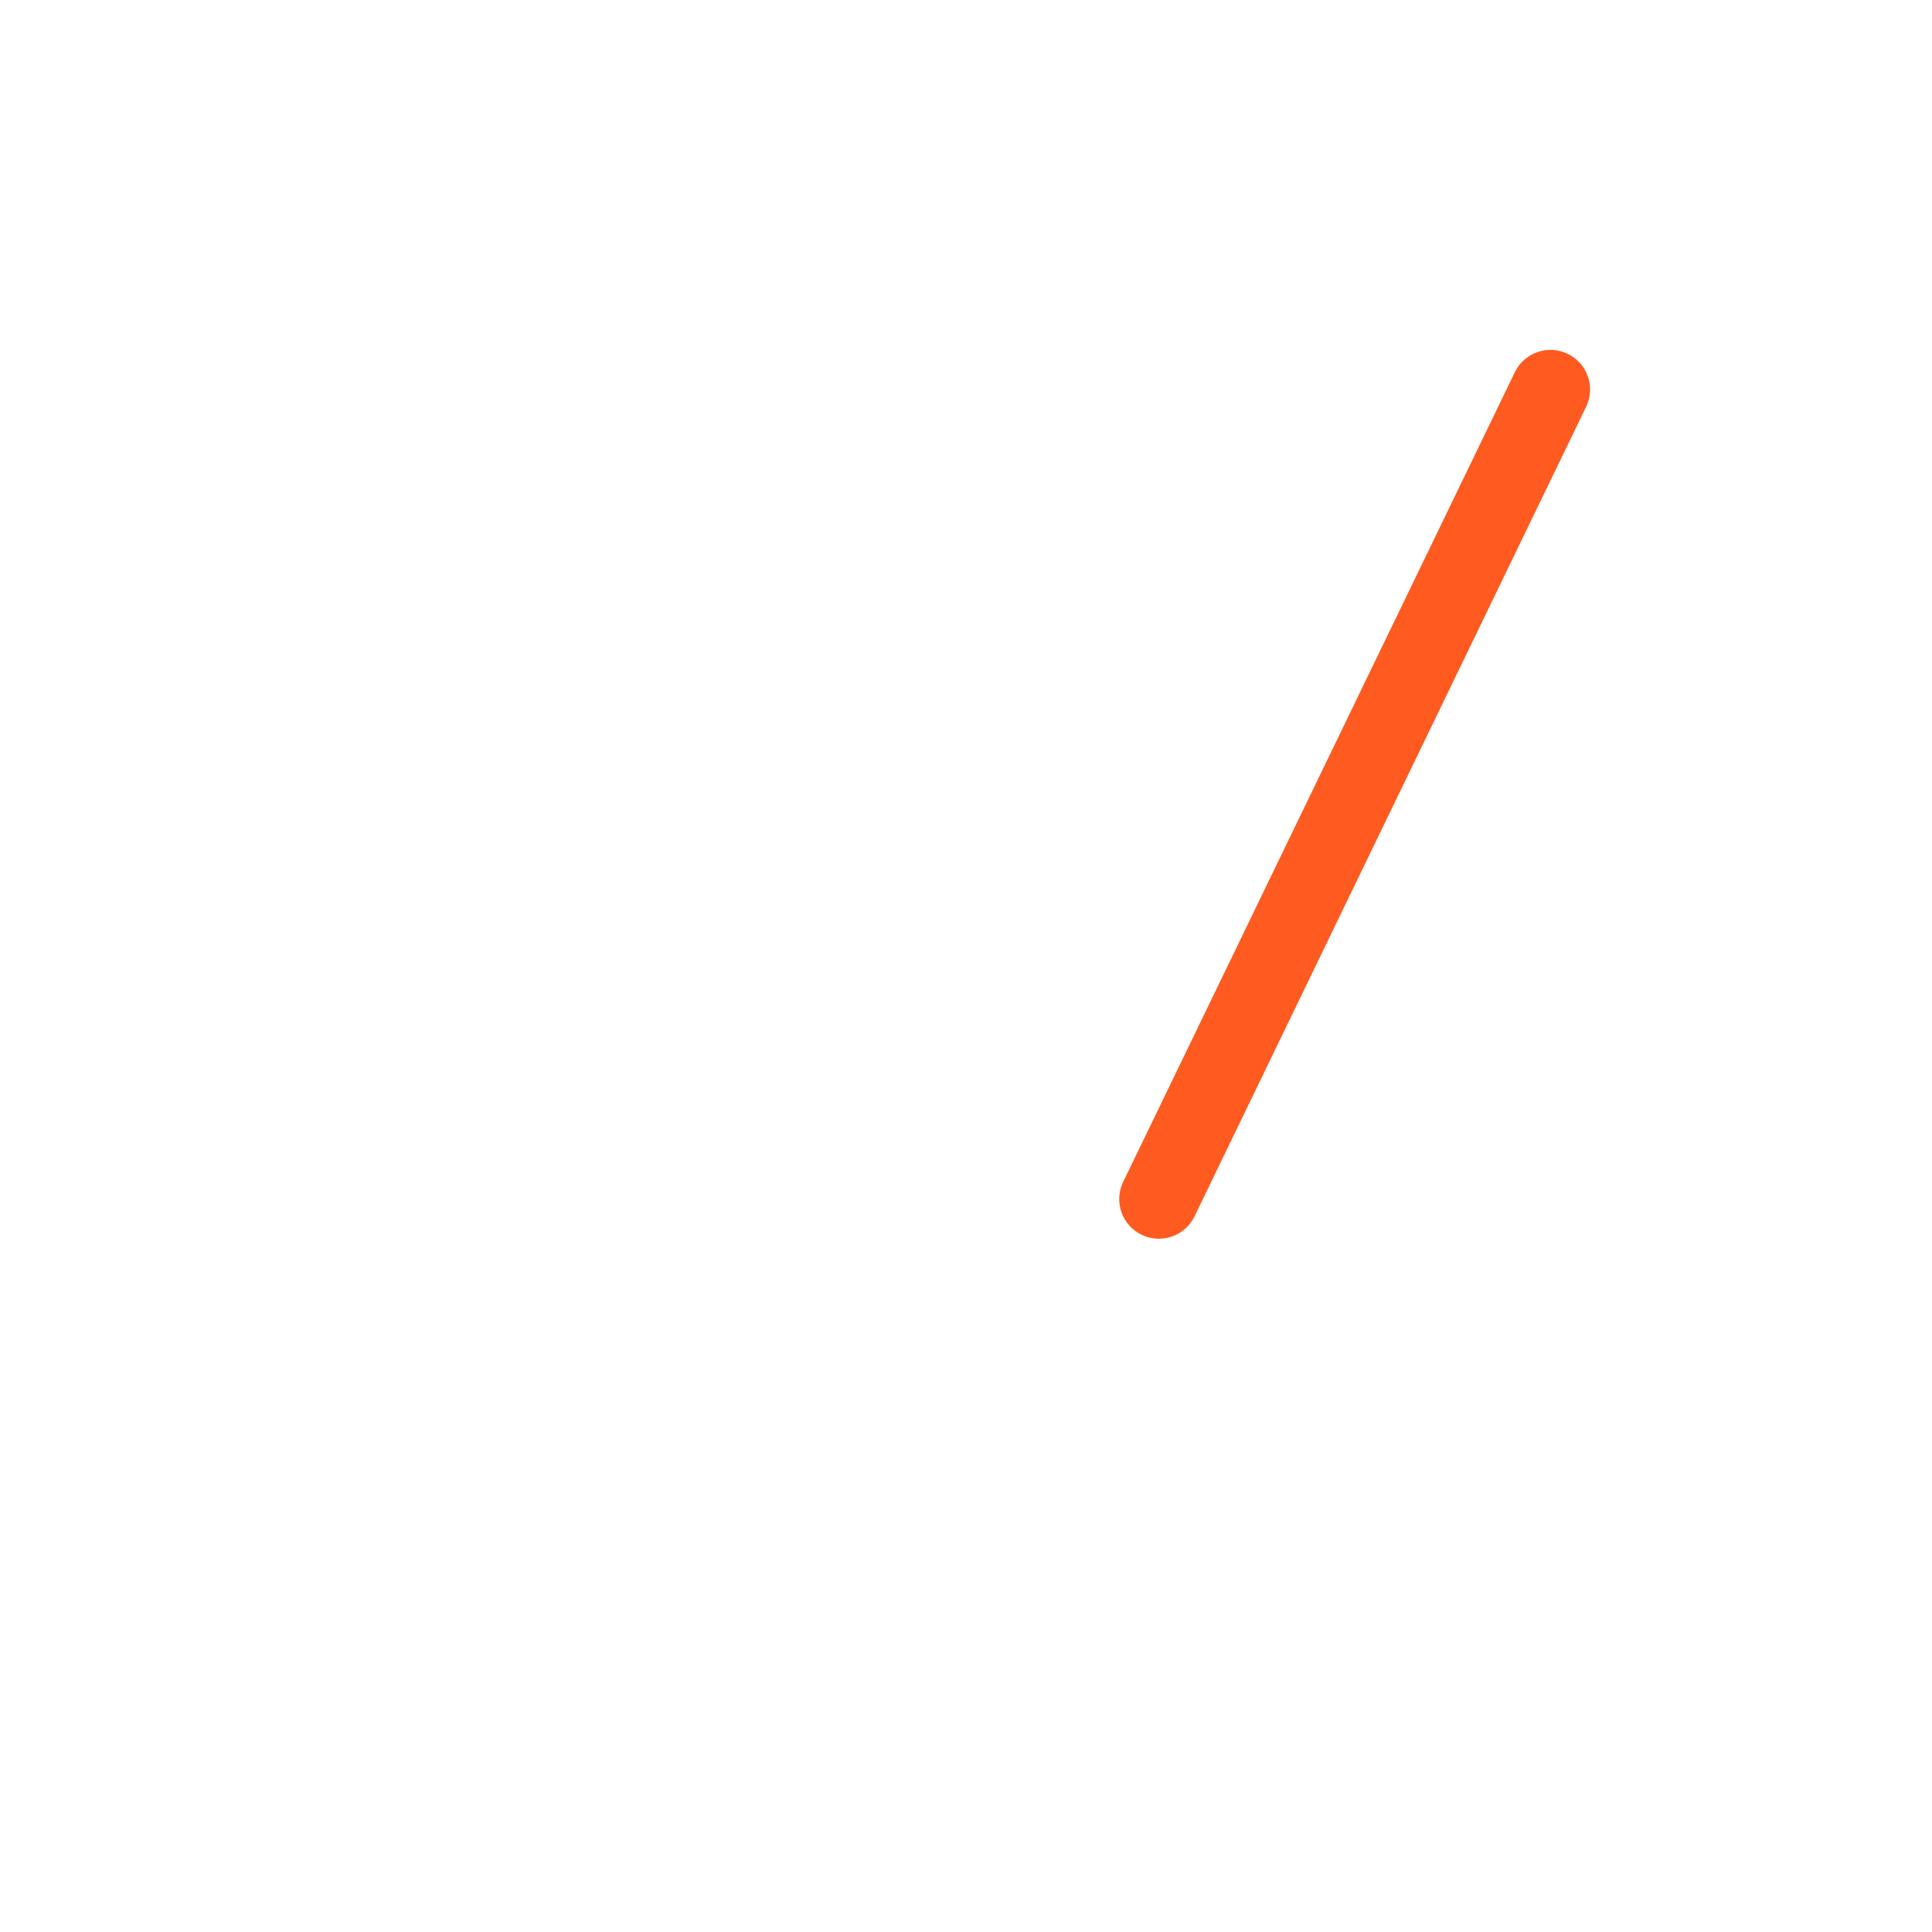
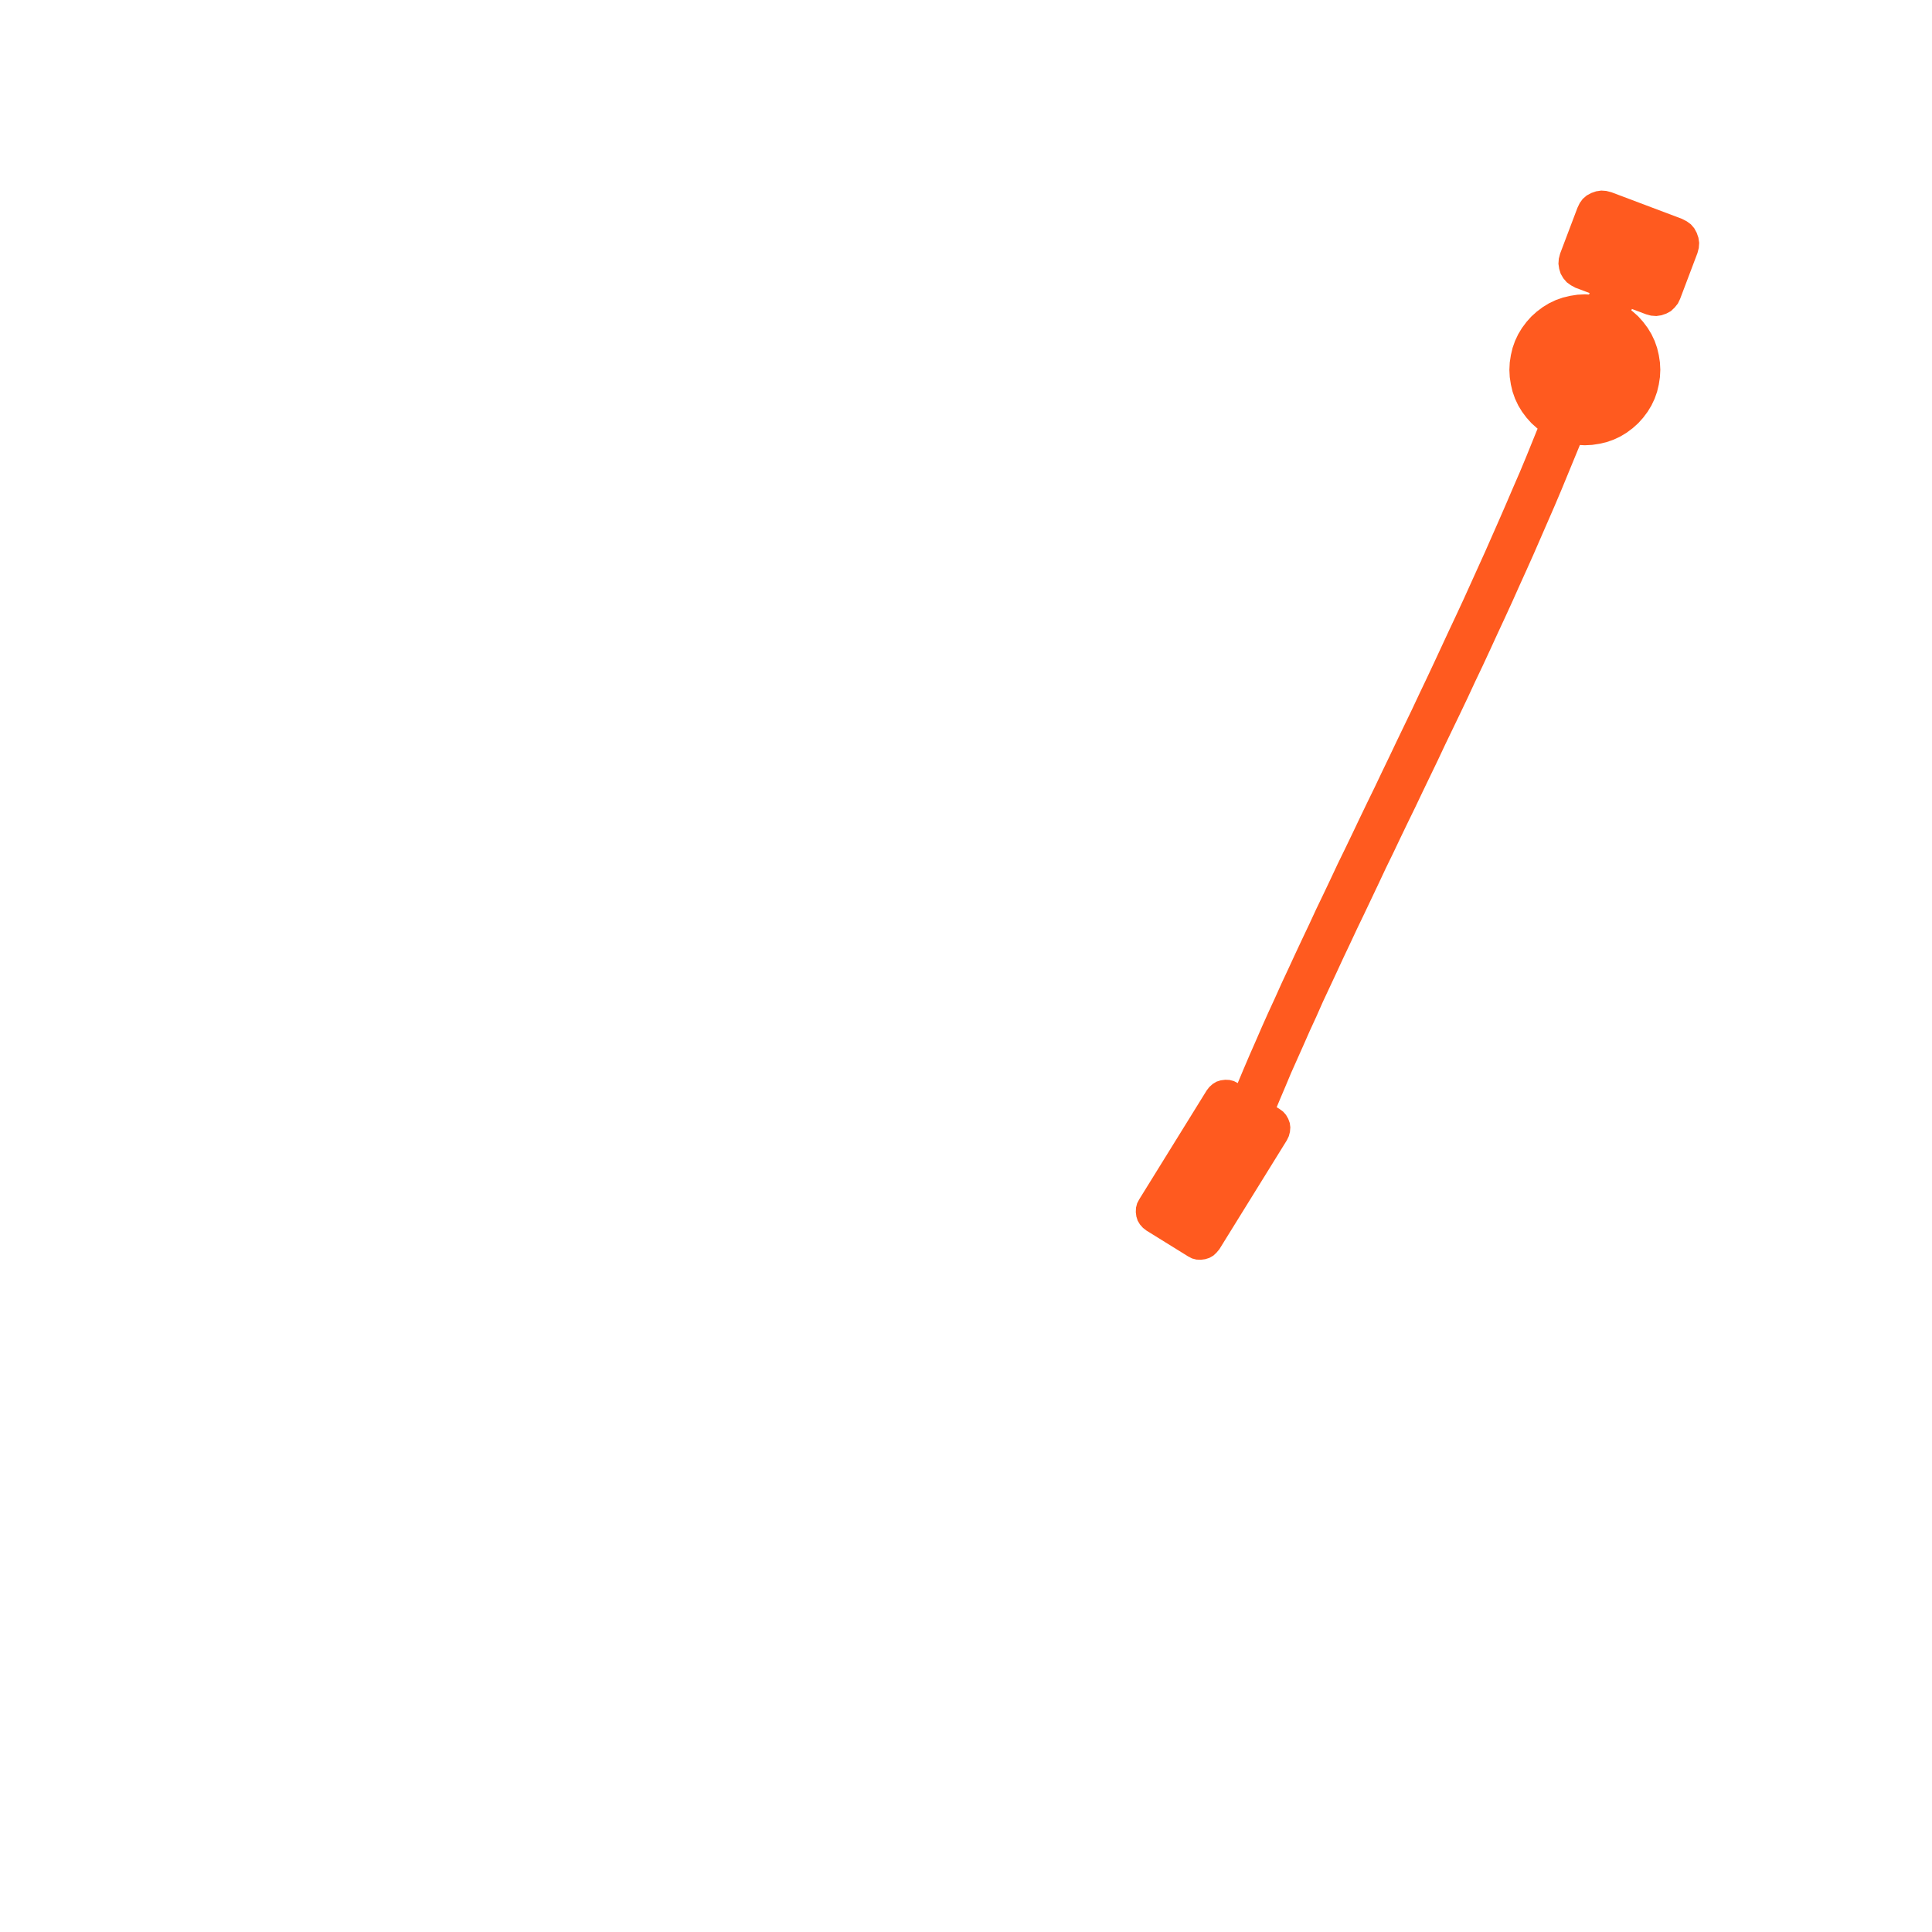
<svg xmlns="http://www.w3.org/2000/svg" width="1024" height="1024" viewBox="0 0 1024 1024">
-   <path d="M 803.10 196.86 L 595.10 626.86 A 21 21 0 0 0 632.90 645.14 L 840.90 215.14 A 21 21 0 0 0 803.10 196.86 Z" fill="#FF5A1F" />
+   <path d="M 842.9 154.3 L 828.8 191.8 L 825.6 200.1 L 822.4 208.4 L 819.2 216.8 L 815.8 225.1 L 812.4 233.5 L 809.0 241.9 L 805.5 250.3 L 801.9 258.6 L 798.3 267.0 L 794.6 275.5 L 790.9 283.9 L 787.2 292.3 L 783.4 300.7 L 779.6 309.1 L 775.8 317.5 L 771.9 325.9 L 768.0 334.2 L 764.1 342.6 L 760.2 351.0 L 756.3 359.3 L 752.3 367.7 L 748.4 376.0 L 744.4 384.3 L 740.4 392.6 L 736.5 400.8 L 732.5 409.1 L 728.6 417.3 L 724.6 425.5 L 720.7 433.6 L 716.8 441.8 L 712.9 449.9 L 709.0 457.9 L 705.2 466.0 L 701.4 474.0 L 697.6 481.9 L 693.9 489.9 L 690.2 497.7 L 686.5 505.6 L 682.9 513.4 L 679.3 521.1 L 675.8 528.9 L 672.3 536.5 L 668.9 544.1 L 665.6 551.7 L 662.3 559.2 L 659.1 566.7 L 656.0 574.1 L 652.9 581.4 L 675.1 590.6 L 678.1 583.4 L 681.2 576.1 L 684.3 568.7 L 687.6 561.3 L 690.9 553.9 L 694.2 546.4 L 697.7 538.8 L 701.1 531.1 L 704.7 523.4 L 708.3 515.7 L 711.9 507.9 L 715.6 500.1 L 719.3 492.2 L 723.1 484.3 L 726.9 476.3 L 730.7 468.3 L 734.5 460.2 L 738.4 452.2 L 742.3 444.0 L 746.2 435.9 L 750.2 427.7 L 754.1 419.5 L 758.1 411.2 L 762.1 402.9 L 766.0 394.6 L 770.0 386.3 L 774.0 378.0 L 778.0 369.6 L 781.9 361.2 L 785.9 352.8 L 789.8 344.4 L 793.7 335.9 L 797.6 327.5 L 801.5 319.0 L 805.3 310.5 L 809.1 302.1 L 812.9 293.6 L 816.6 285.1 L 820.3 276.6 L 824.0 268.1 L 827.6 259.6 L 831.1 251.1 L 834.6 242.6 L 838.1 234.1 L 841.5 225.6 L 844.8 217.1 L 848.1 208.7 L 851.2 200.2 L 865.3 162.8 Z" fill="#FF5A1F" />
+   <path d="M 676.0 586.0 L 675.9 587.2 L 675.8 588.3 L 675.5 589.5 L 675.1 590.6 L 674.6 591.7 L 674.0 592.7 L 673.3 593.6 L 672.5 594.5 L 671.6 595.3 L 670.7 596.0 L 669.7 596.6 L 668.6 597.1 L 667.5 597.5 L 666.3 597.8 L 665.2 597.9 L 664.0 598.0 L 662.8 597.9 L 661.7 597.8 L 660.5 597.5 L 659.4 597.1 L 658.3 596.6 L 657.3 596.0 L 656.4 595.3 L 655.5 594.5 L 654.7 593.6 L 654.0 592.7 L 653.4 591.7 L 652.9 590.6 L 652.5 589.5 L 652.2 588.3 L 652.1 587.2 L 652.0 586.0 L 652.1 584.8 L 652.2 583.7 L 652.5 582.5 L 652.9 581.4 L 653.4 580.3 L 654.0 579.3 L 654.7 578.4 L 655.5 577.5 L 656.4 576.7 L 657.3 576.0 L 658.3 575.4 L 659.4 574.9 L 660.5 574.5 L 661.7 574.2 L 662.8 574.1 L 664.0 574.0 L 665.2 574.1 L 666.3 574.2 L 667.5 574.5 L 668.6 574.9 L 669.7 575.4 L 670.7 576.0 L 671.6 576.7 L 672.5 577.5 L 673.3 578.4 L 674.0 579.3 L 674.6 580.3 L 675.1 581.4 L 675.5 582.5 L 675.8 583.7 L 675.9 584.8 Z" fill="#FF5A1F" />
+   <path d="M 891.5 116.0 L 894.0 117.3 L 896.2 118.9 L 898.0 121.0 L 899.3 123.4 L 900.2 126.0 L 900.6 128.7 L 900.4 131.4 L 899.7 134.1 L 890.5 158.4 L 889.3 160.9 L 887.6 163.0 L 885.6 164.9 L 883.2 166.2 L 880.6 167.1 L 877.9 167.5 L 875.1 167.3 L 872.5 166.6 L 835.0 152.5 L 832.6 151.2 L 830.4 149.6 L 828.6 147.5 L 827.2 145.1 L 826.4 142.5 L 826.0 139.8 L 826.2 137.1 L 826.9 134.4 L 836.1 110.1 L 837.3 107.6 L 838.9 105.4 L 841.0 103.6 L 843.4 102.3 L 846.0 101.4 L 848.7 101.0 L 851.4 101.2 L 854.1 101.9 Z" fill="#FF5A1F" />
+   <path d="M 880.0 196.0 L 879.8 199.9 L 879.2 203.8 L 878.3 207.6 L 877.0 211.3 L 875.3 214.9 L 873.3 218.2 L 870.9 221.4 L 868.3 224.3 L 865.4 226.9 L 862.2 229.3 L 858.9 231.3 L 855.3 233.0 L 851.6 234.3 L 847.8 235.2 L 843.9 235.8 L 840.0 236.0 L 836.1 235.8 L 832.2 235.2 L 828.4 234.3 L 824.7 233.0 L 821.1 231.3 L 817.8 229.3 L 814.6 226.9 L 811.7 224.3 L 809.1 221.4 L 806.7 218.2 L 804.7 214.9 L 803.0 211.3 L 801.7 207.6 L 800.8 203.8 L 800.2 199.9 L 800.0 196.0 L 800.2 192.1 L 800.8 188.2 L 801.7 184.4 L 803.0 180.7 L 804.7 177.1 L 806.7 173.8 L 809.1 170.6 L 811.7 167.7 L 814.6 165.1 L 817.8 162.7 L 821.1 160.7 L 824.7 159.0 L 828.4 157.7 L 832.2 156.8 L 836.1 156.2 L 840.0 156.0 L 843.9 156.2 L 847.8 156.8 L 851.6 157.7 L 855.3 159.0 L 858.9 160.7 L 862.2 162.7 L 865.4 165.1 L 868.3 167.7 L 870.9 170.6 L 873.3 173.8 L 875.3 177.1 L 877.0 180.7 L 878.3 184.4 L 879.2 188.2 L 879.8 192.1 Z" fill="#FF5A1F" />
+   <path d="M 607.6 652.2 L 605.8 650.8 L 604.2 649.0 L 603.0 647.0 L 602.3 644.8 L 602.0 642.5 L 602.1 640.1 L 602.7 637.8 L 603.8 635.7 L 639.6 577.9 L 641.0 576.1 L 642.8 574.5 L 644.8 573.3 L 647.0 572.6 L 649.4 572.3 L 651.7 572.4 L 654.0 573.0 L 656.1 574.1 L 678.2 587.8 L 680.1 589.2 L 681.6 590.9 L 682.8 593.0 L 683.6 595.2 L 683.9 597.5 L 683.7 599.9 L 683.1 602.2 L 682.1 604.3 L 646.3 662.1 L 644.8 663.9 L 643.1 665.5 L 641.0 666.7 L 638.8 667.4 L 636.5 667.7 L 634.1 667.6 L 631.8 667.0 L 629.7 665.9 Z" fill="#FF5A1F" />
</svg>
